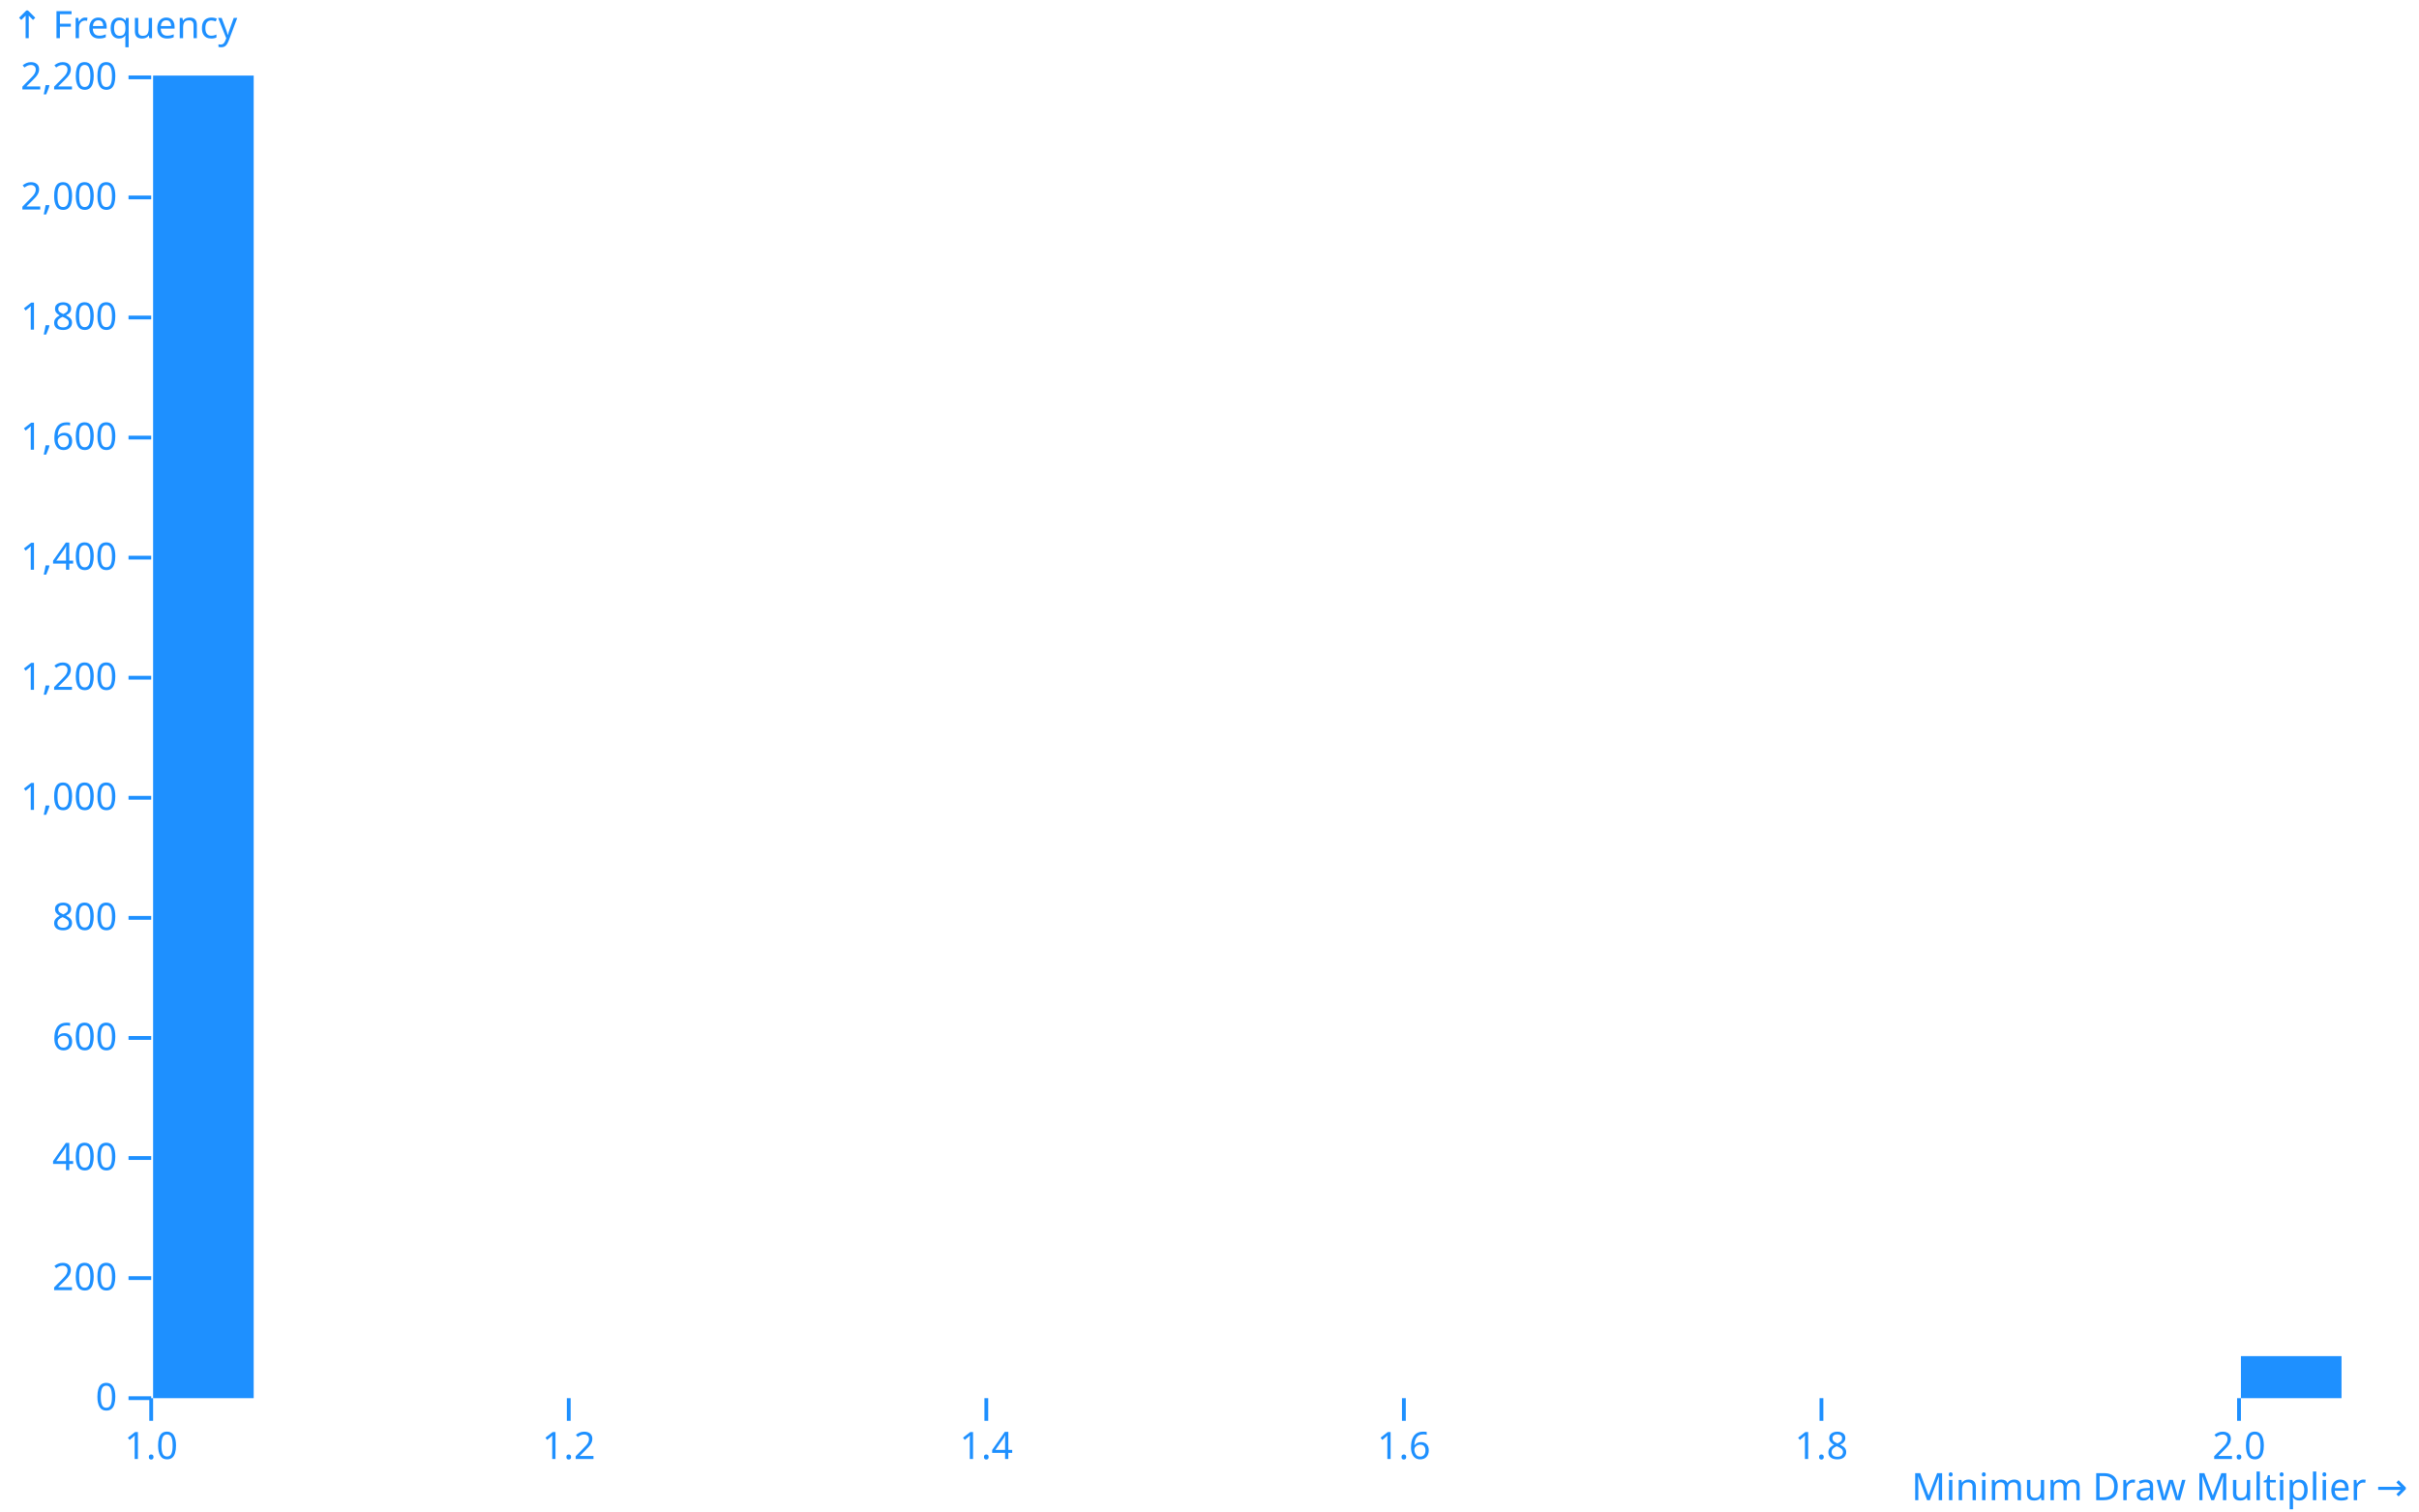
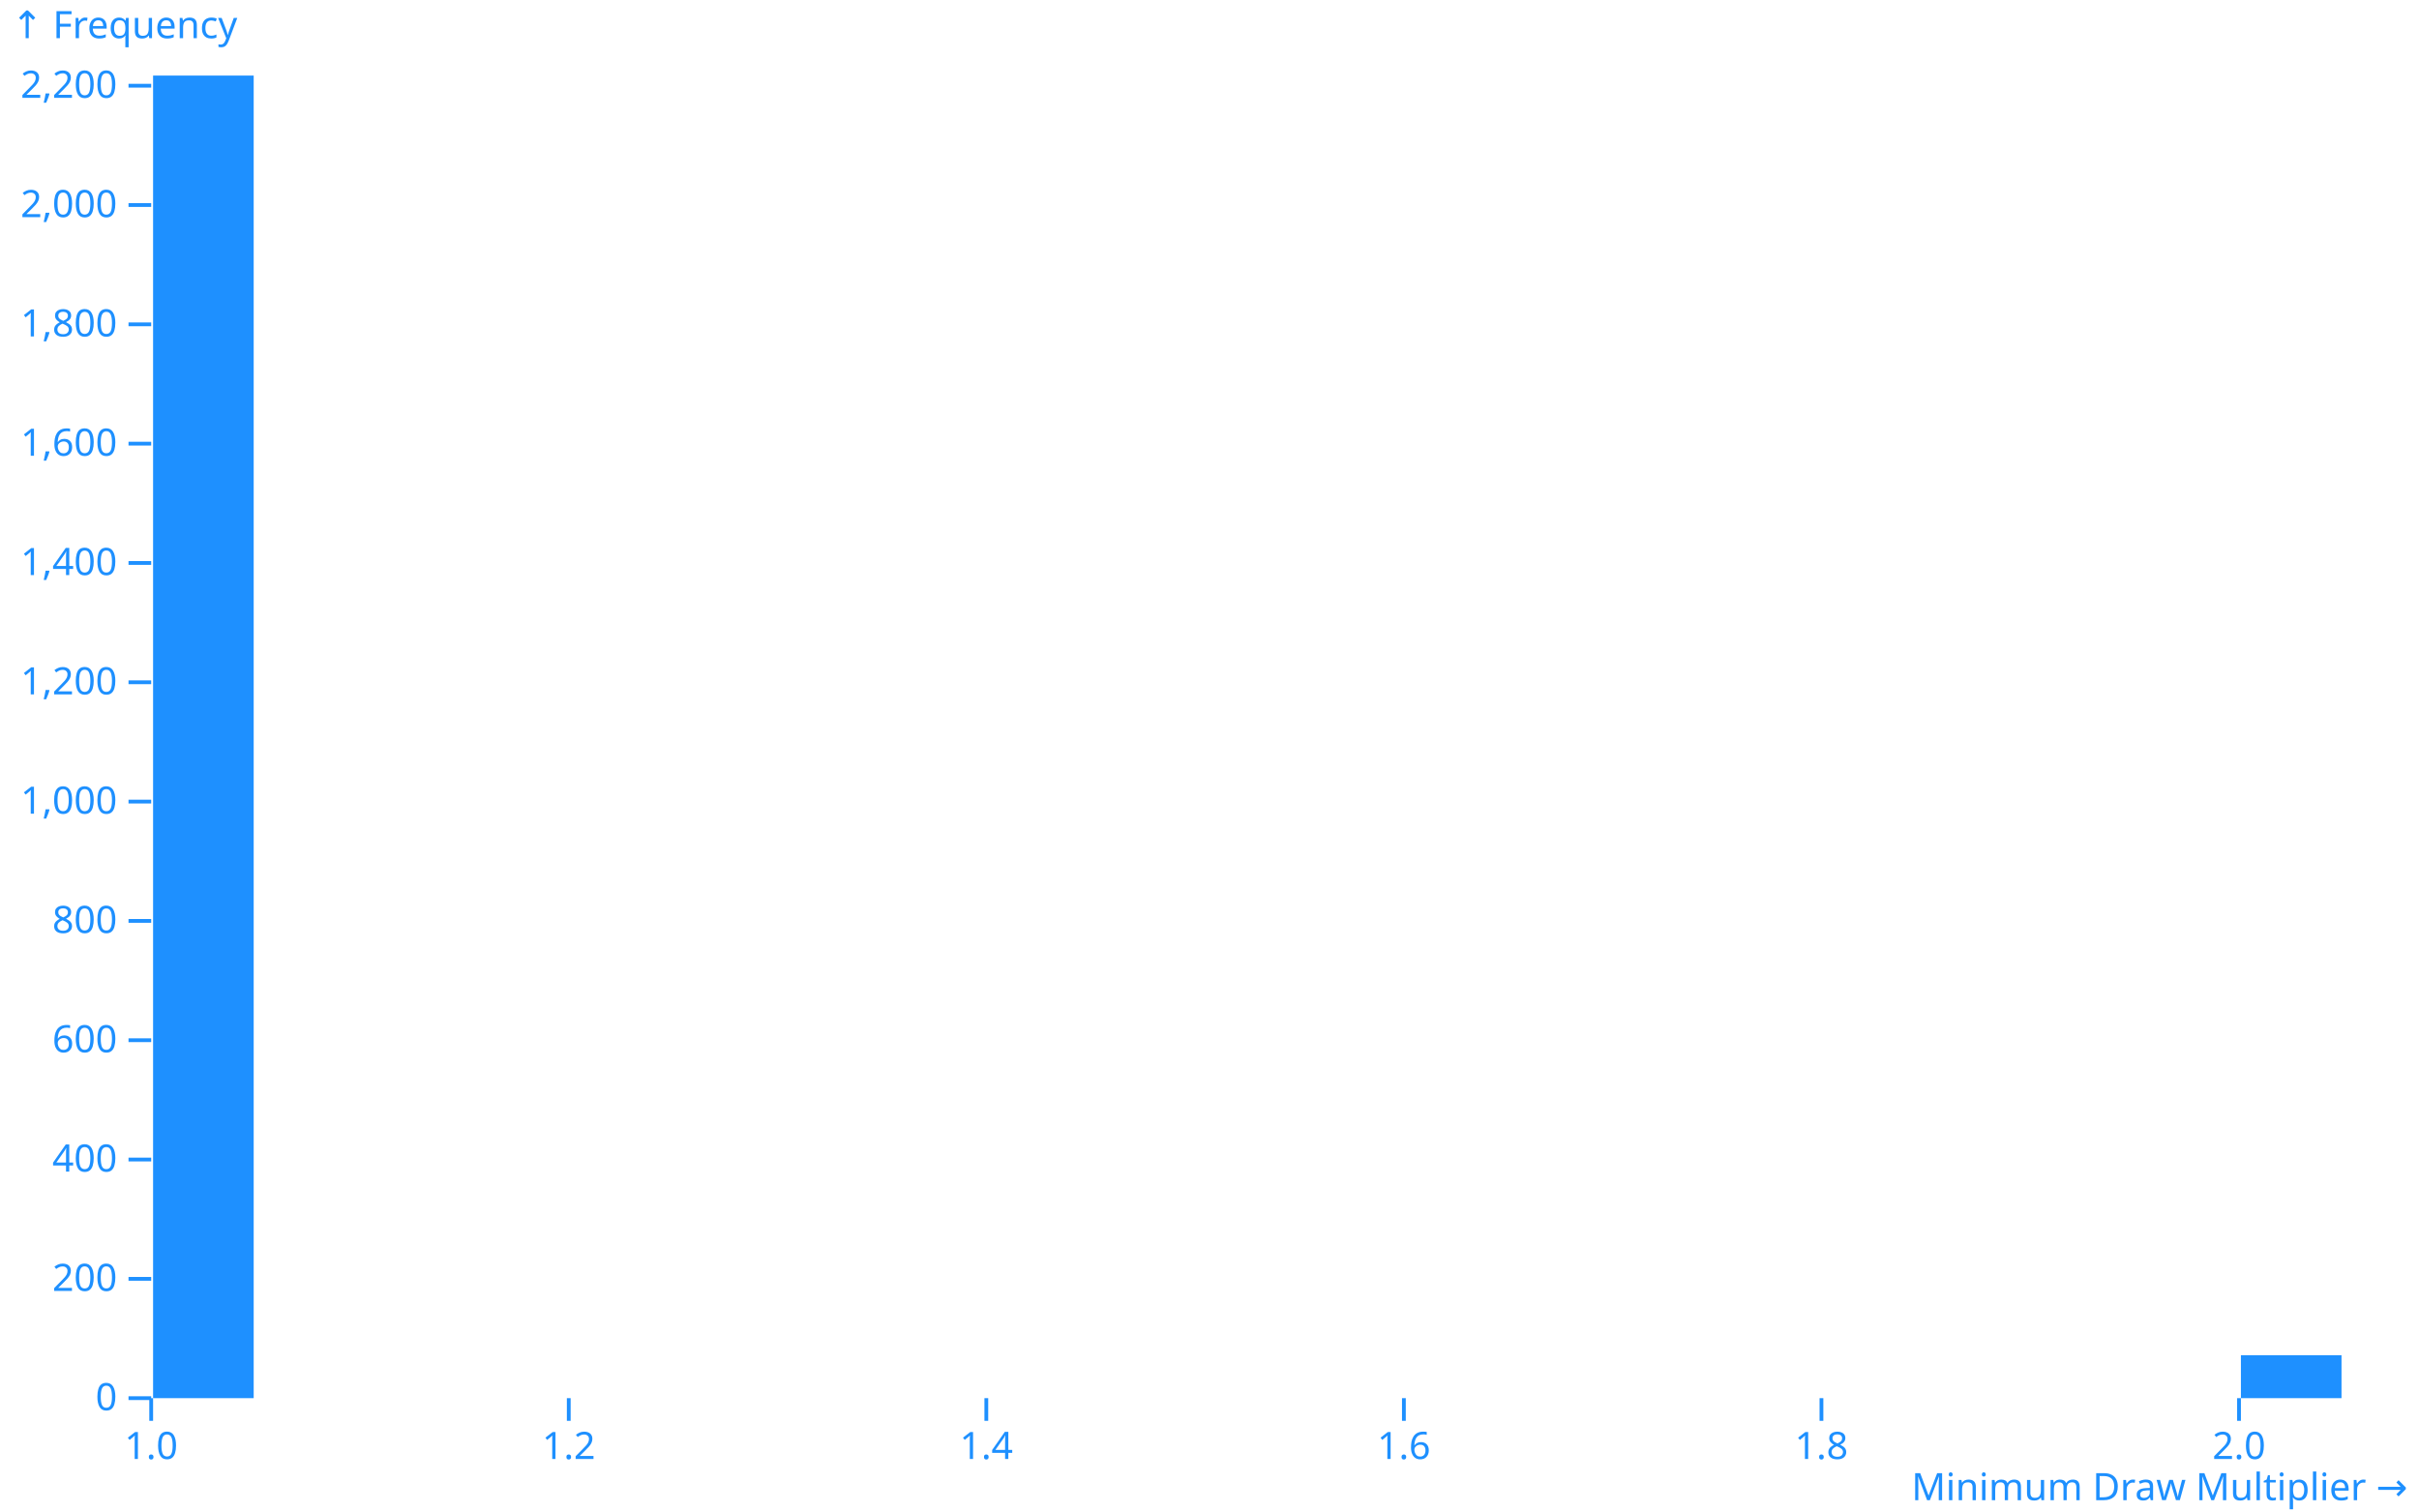
<svg xmlns="http://www.w3.org/2000/svg" class="plot-d6a7b5" fill="currentColor" font-family="system-ui, sans-serif" font-size="10" text-anchor="middle" width="640" height="400" viewBox="0 0 640 400" color="#1e90ff">
  <style>:where(.plot-d6a7b5){--plot-background: white;display:block;height:intrinsic;max-width:100%}:where(.plot-d6a7b5 text),:where(.plot-d6a7b5 tspan){white-space:pre}</style>
  <g aria-label="y-axis tick" fill="none" stroke="currentColor">
    <path transform="translate(40,370)" d="M0,0L-6,0" />
-     <path transform="translate(40,338.2251)" d="M0,0L-6,0" />
-     <path transform="translate(40,306.4503)" d="M0,0L-6,0" />
-     <path transform="translate(40,274.6754)" d="M0,0L-6,0" />
-     <path transform="translate(40,242.9006)" d="M0,0L-6,0" />
-     <path transform="translate(40,211.1257)" d="M0,0L-6,0" />
-     <path transform="translate(40,179.3509)" d="M0,0L-6,0" />
-     <path transform="translate(40,147.576)" d="M0,0L-6,0" />
-     <path transform="translate(40,115.8012)" d="M0,0L-6,0" />
-     <path transform="translate(40,84.02633)" d="M0,0L-6,0" />
-     <path transform="translate(40,52.25148)" d="M0,0L-6,0" />
-     <path transform="translate(40,20.47662)" d="M0,0L-6,0" />
+     <path transform="translate(40,338.4258)" d="M0,0L-6,0" />
+     <path transform="translate(40,306.8516)" d="M0,0L-6,0" />
+     <path transform="translate(40,275.2774)" d="M0,0L-6,0" />
+     <path transform="translate(40,243.7032)" d="M0,0L-6,0" />
+     <path transform="translate(40,212.129)" d="M0,0L-6,0" />
+     <path transform="translate(40,180.5548)" d="M0,0L-6,0" />
+     <path transform="translate(40,148.9806)" d="M0,0L-6,0" />
+     <path transform="translate(40,117.4064)" d="M0,0L-6,0" />
+     <path transform="translate(40,85.83221)" d="M0,0L-6,0" />
+     <path transform="translate(40,54.25801)" d="M0,0L-6,0" />
+     <path transform="translate(40,22.68381)" d="M0,0L-6,0" />
  </g>
  <g aria-label="y-axis tick label" text-anchor="end" font-variant="tabular-nums">
    <text y=".32em" transform="translate(-9,0) translate(40,370)">0</text>
-     <text y=".32em" transform="translate(-9,0) translate(40,338.2251)">200</text>
-     <text y=".32em" transform="translate(-9,0) translate(40,306.4503)">400</text>
-     <text y=".32em" transform="translate(-9,0) translate(40,274.6754)">600</text>
-     <text y=".32em" transform="translate(-9,0) translate(40,242.9006)">800</text>
-     <text y=".32em" transform="translate(-9,0) translate(40,211.1257)">1,000</text>
-     <text y=".32em" transform="translate(-9,0) translate(40,179.3509)">1,200</text>
-     <text y=".32em" transform="translate(-9,0) translate(40,147.576)">1,400</text>
-     <text y=".32em" transform="translate(-9,0) translate(40,115.8012)">1,600</text>
-     <text y=".32em" transform="translate(-9,0) translate(40,84.02633)">1,800</text>
-     <text y=".32em" transform="translate(-9,0) translate(40,52.25148)">2,000</text>
-     <text y=".32em" transform="translate(-9,0) translate(40,20.47662)">2,200</text>
+     <text y=".32em" transform="translate(-9,0) translate(40,338.4258)">200</text>
+     <text y=".32em" transform="translate(-9,0) translate(40,306.8516)">400</text>
+     <text y=".32em" transform="translate(-9,0) translate(40,275.2774)">600</text>
+     <text y=".32em" transform="translate(-9,0) translate(40,243.7032)">800</text>
+     <text y=".32em" transform="translate(-9,0) translate(40,212.129)">1,000</text>
+     <text y=".32em" transform="translate(-9,0) translate(40,180.5548)">1,200</text>
+     <text y=".32em" transform="translate(-9,0) translate(40,148.9806)">1,400</text>
+     <text y=".32em" transform="translate(-9,0) translate(40,117.4064)">1,600</text>
+     <text y=".32em" transform="translate(-9,0) translate(40,85.83221)">1,800</text>
+     <text y=".32em" transform="translate(-9,0) translate(40,54.25801)">2,000</text>
+     <text y=".32em" transform="translate(-9,0) translate(40,22.68381)">2,200</text>
  </g>
  <g aria-label="y-axis label" text-anchor="start">
    <text y=".71em" transform="translate(-37,-17) translate(40,20)">↑ Frequency</text>
  </g>
  <g aria-label="x-axis tick" fill="none" stroke="currentColor">
    <path transform="translate(40,370)" d="M0,0L0,6" />
    <path transform="translate(150.4762,370)" d="M0,0L0,6" />
    <path transform="translate(260.9524,370)" d="M0,0L0,6" />
    <path transform="translate(371.4286,370)" d="M0,0L0,6" />
    <path transform="translate(481.9048,370)" d="M0,0L0,6" />
    <path transform="translate(592.381,370)" d="M0,0L0,6" />
  </g>
  <g aria-label="x-axis tick label" font-variant="tabular-nums">
    <text y=".71em" transform="translate(0,9) translate(40,370)">1.0</text>
    <text y=".71em" transform="translate(0,9) translate(150.4762,370)">1.2</text>
    <text y=".71em" transform="translate(0,9) translate(260.9524,370)">1.4</text>
    <text y=".71em" transform="translate(0,9) translate(371.4286,370)">1.6</text>
    <text y=".71em" transform="translate(0,9) translate(481.9048,370)">1.8</text>
    <text y=".71em" transform="translate(0,9) translate(592.381,370)">2.0</text>
  </g>
  <g aria-label="x-axis label" text-anchor="end">
    <text transform="translate(17,27) translate(620,370)">Minimum Draw Multiplier →</text>
  </g>
  <g aria-label="rect">
    <rect x="40.5" y="20" width="26.619" height="350" />
-     <rect x="592.881" y="358.879" width="26.619" height="11.121" />
+     <rect x="592.881" y="358.633" width="26.619" height="11.367" />
  </g>
</svg>
